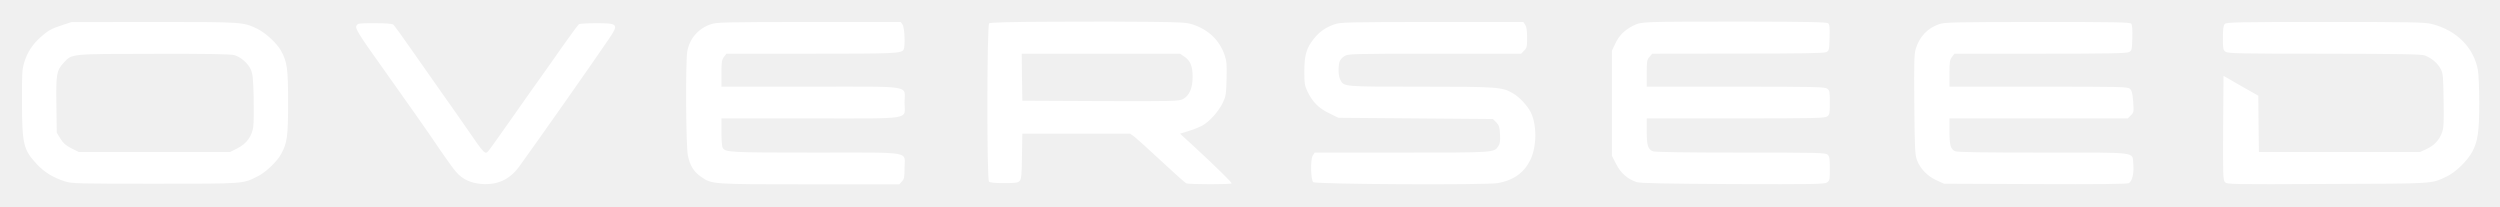
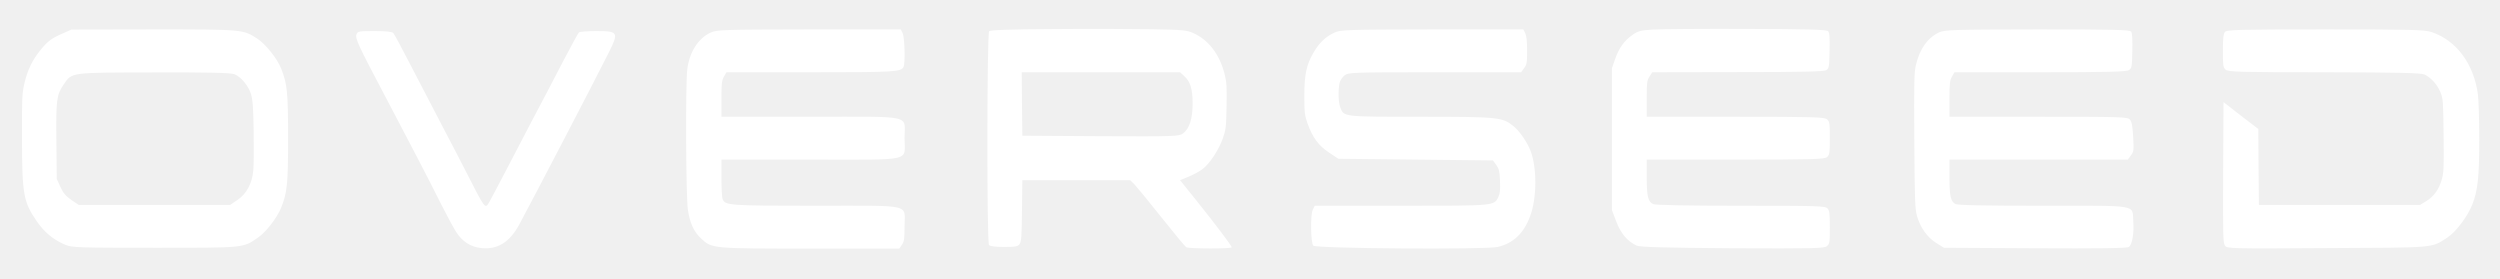
- <svg xmlns="http://www.w3.org/2000/svg" version="1.0" width="2048pt" height="169pt" viewBox="0 0 2048 169" preserveAspectRatio="xMidYMid meet">
-   <g transform="translate(0,169) scale(0.1,-0.1)" fill="#FFFFFF" stroke="none">
-     <path d="M8631 1512 c-359 -1 -518 -6 -528 -13 -18 -16 -20 -1278 -1 -1297 8 -8 50 -12 123 -12 95 0 114 3 128 18 14 15 17 49 19 203 l3 184 442 0 441 0 34 -24 c18 -14 118 -104 221 -200 104 -97 196 -179 205 -183 24 -9 372 -10 372 0 0 9 -133 140 -299 293 l-124 114 72 22 c39 12 91 33 115 47 58 34 129 114 163 184 25 52 28 69 31 194 3 118 1 146 -16 197 -41 120 -131 207 -257 249 -53 18 -94 20 -345 23 -157 2 -516 3 -799 1z m1070 -285 c50 -33 69 -78 69 -167 0 -93 -27 -154 -80 -182 -33 -17 -71 -18 -675 -16 l-640 3 -3 193 -2 192 648 0 649 0 34 -23z M13540 1509 c-98 -4 -123 -9 -166 -32 -68 -35 -112 -80 -143 -147 l-26 -55 0 -431 0 -431 35 -68 c37 -73 93 -122 168 -147 28 -9 223 -13 786 -16 665 -2 751 -1 772 13 23 15 24 21 24 114 0 82 -3 101 -18 114 -17 16 -81 17 -709 17 -456 0 -700 4 -720 10 -43 15 -53 47 -53 165 l0 105 728 0 c642 0 730 2 750 16 20 14 22 23 22 114 0 91 -2 100 -22 114 -20 14 -108 16 -750 16 l-728 0 0 109 c0 100 2 112 23 135 l22 26 701 1 c528 0 706 3 725 12 23 12 24 18 27 118 2 84 0 109 -12 118 -12 10 -167 13 -668 14 -359 1 -705 -1 -768 -4z M515 1486 c-93 -30 -122 -46 -182 -100 -67 -60 -109 -124 -134 -206 -18 -59 -20 -90 -19 -330 1 -343 12 -387 122 -505 62 -67 137 -112 233 -142 56 -17 108 -18 735 -18 741 0 718 -2 844 62 65 33 156 120 189 181 50 92 57 144 57 422 0 279 -7 330 -57 423 -34 62 -126 147 -195 181 -117 56 -114 56 -848 56 l-675 -1 -70 -23z m1406 -248 c54 -16 113 -69 135 -120 14 -35 19 -78 22 -227 2 -101 1 -208 -3 -237 -10 -80 -55 -141 -130 -179 l-60 -30 -620 0 -620 0 -60 30 c-47 24 -66 41 -90 79 l-30 49 -3 223 c-4 256 1 286 59 349 70 76 47 73 743 74 443 1 630 -2 657 -11z M5822 1491 c-103 -35 -175 -120 -192 -224 -15 -96 -11 -770 5 -851 17 -83 49 -134 109 -175 88 -61 87 -61 891 -61 l732 0 21 23 c19 20 22 35 22 110 0 141 80 127 -729 127 -710 0 -740 2 -761 40 -6 10 -10 68 -10 129 l0 111 728 0 c858 0 772 -15 772 130 0 145 87 130 -770 130 l-730 0 0 109 c0 94 3 112 21 135 l20 26 694 0 c687 0 737 2 757 33 15 23 9 181 -8 205 l-15 22 -752 0 c-702 -1 -756 -2 -805 -19z M10933 1491 c-72 -24 -126 -62 -172 -121 -59 -74 -76 -134 -76 -265 0 -98 3 -116 26 -165 41 -85 90 -135 176 -177 l77 -38 633 -5 633 -5 27 -27 c23 -24 28 -38 31 -98 3 -54 0 -76 -13 -96 -36 -55 -25 -54 -794 -54 l-711 0 -16 -25 c-20 -31 -17 -196 4 -217 18 -18 1413 -25 1512 -8 126 22 212 82 264 185 56 109 58 293 5 397 -27 53 -93 124 -144 153 -88 52 -122 55 -758 55 -639 0 -627 -1 -657 56 -16 29 -19 101 -7 147 4 15 22 36 40 47 31 19 54 20 740 20 l708 0 24 25 c23 22 25 32 25 107 0 59 -5 90 -16 106 l-15 22 -747 0 c-692 -1 -751 -2 -799 -19z M15885 1492 c-94 -33 -158 -99 -190 -198 -14 -44 -16 -102 -13 -460 3 -363 6 -414 22 -456 26 -69 84 -130 158 -164 l63 -29 747 -3 c513 -2 754 0 768 8 27 15 43 83 36 154 -11 105 61 96 -737 96 -490 0 -705 3 -722 11 -38 17 -47 50 -47 164 l0 105 730 0 731 0 25 25 c24 24 25 28 19 113 -6 70 -11 90 -27 105 -19 16 -69 17 -749 17 l-729 0 0 109 c0 94 3 112 21 135 l20 26 702 0 c545 0 708 3 727 13 24 12 25 17 28 116 2 67 -1 108 -9 117 -10 12 -132 14 -768 14 -690 -1 -760 -2 -806 -18z M18226 1494 c-12 -12 -16 -38 -16 -114 0 -91 2 -100 22 -114 20 -14 114 -16 808 -16 630 -1 792 -4 823 -14 54 -20 104 -61 130 -109 21 -39 22 -57 25 -261 3 -187 1 -226 -14 -264 -23 -62 -65 -105 -126 -133 l-53 -24 -660 0 -660 0 -3 231 -2 230 -143 81 -142 82 -3 -426 c-2 -389 -1 -428 15 -445 16 -18 45 -19 837 -15 896 3 850 0 981 62 72 34 168 128 208 202 45 85 57 164 57 399 0 116 -5 237 -11 270 -34 186 -177 328 -380 378 -57 14 -165 16 -871 16 -720 0 -808 -2 -822 -16z M2920 1479 c-12 -22 17 -69 217 -349 41 -58 96 -136 124 -175 27 -38 98 -140 159 -225 60 -85 148 -212 194 -281 47 -69 102 -144 122 -167 51 -60 120 -92 208 -99 132 -10 231 36 309 142 120 165 608 858 735 1046 82 121 76 129 -102 129 -72 0 -136 -4 -143 -8 -6 -4 -59 -75 -117 -157 -103 -147 -167 -238 -283 -400 -31 -44 -117 -165 -190 -270 -74 -104 -140 -198 -148 -207 -31 -38 -33 -36 -180 178 -33 48 -127 183 -209 298 -82 116 -201 285 -264 376 -63 91 -122 171 -130 178 -11 8 -58 12 -154 12 -129 0 -138 -1 -148 -21z" />
+ <svg xmlns="http://www.w3.org/2000/svg" version="1.0" width="2048pt" height="228.15pt" viewBox="0 0 2048 228.15" preserveAspectRatio="xMidYMid meet">
+   <g transform="translate(0,228.15) scale(0.1,-0.1)" fill="#FFFFFF" stroke="none">
+     <path transform="translate(0,2.02) scale(1,1.35)" d="M8631 1512 c-359 -1 -518 -6 -528 -13 -18 -16 -20 -1278 -1 -1297 8 -8 50 -12 123 -12 95 0 114 3 128 18 14 15 17 49 19 203 l3 184 442 0 441 0 34 -24 c18 -14 118 -104 221 -200 104 -97 196 -179 205 -183 24 -9 372 -10 372 0 0 9 -133 140 -299 293 l-124 114 72 22 c39 12 91 33 115 47 58 34 129 114 163 184 25 52 28 69 31 194 3 118 1 146 -16 197 -41 120 -131 207 -257 249 -53 18 -94 20 -345 23 -157 2 -516 3 -799 1z m1070 -285 c50 -33 69 -78 69 -167 0 -93 -27 -154 -80 -182 -33 -17 -71 -18 -675 -16 l-640 3 -3 193 -2 192 648 0 649 0 34 -23z M13540 1509 c-98 -4 -123 -9 -166 -32 -68 -35 -112 -80 -143 -147 l-26 -55 0 -431 0 -431 35 -68 c37 -73 93 -122 168 -147 28 -9 223 -13 786 -16 665 -2 751 -1 772 13 23 15 24 21 24 114 0 82 -3 101 -18 114 -17 16 -81 17 -709 17 -456 0 -700 4 -720 10 -43 15 -53 47 -53 165 l0 105 728 0 c642 0 730 2 750 16 20 14 22 23 22 114 0 91 -2 100 -22 114 -20 14 -108 16 -750 16 l-728 0 0 109 c0 100 2 112 23 135 l22 26 701 1 c528 0 706 3 725 12 23 12 24 18 27 118 2 84 0 109 -12 118 -12 10 -167 13 -668 14 -359 1 -705 -1 -768 -4z M515 1486 c-93 -30 -122 -46 -182 -100 -67 -60 -109 -124 -134 -206 -18 -59 -20 -90 -19 -330 1 -343 12 -387 122 -505 62 -67 137 -112 233 -142 56 -17 108 -18 735 -18 741 0 718 -2 844 62 65 33 156 120 189 181 50 92 57 144 57 422 0 279 -7 330 -57 423 -34 62 -126 147 -195 181 -117 56 -114 56 -848 56 l-675 -1 -70 -23z m1406 -248 c54 -16 113 -69 135 -120 14 -35 19 -78 22 -227 2 -101 1 -208 -3 -237 -10 -80 -55 -141 -130 -179 l-60 -30 -620 0 -620 0 -60 30 c-47 24 -66 41 -90 79 l-30 49 -3 223 c-4 256 1 286 59 349 70 76 47 73 743 74 443 1 630 -2 657 -11z M5822 1491 c-103 -35 -175 -120 -192 -224 -15 -96 -11 -770 5 -851 17 -83 49 -134 109 -175 88 -61 87 -61 891 -61 l732 0 21 23 c19 20 22 35 22 110 0 141 80 127 -729 127 -710 0 -740 2 -761 40 -6 10 -10 68 -10 129 l0 111 728 0 c858 0 772 -15 772 130 0 145 87 130 -770 130 l-730 0 0 109 c0 94 3 112 21 135 l20 26 694 0 c687 0 737 2 757 33 15 23 9 181 -8 205 l-15 22 -752 0 c-702 -1 -756 -2 -805 -19z M10933 1491 c-72 -24 -126 -62 -172 -121 -59 -74 -76 -134 -76 -265 0 -98 3 -116 26 -165 41 -85 90 -135 176 -177 l77 -38 633 -5 633 -5 27 -27 c23 -24 28 -38 31 -98 3 -54 0 -76 -13 -96 -36 -55 -25 -54 -794 -54 l-711 0 -16 -25 c-20 -31 -17 -196 4 -217 18 -18 1413 -25 1512 -8 126 22 212 82 264 185 56 109 58 293 5 397 -27 53 -93 124 -144 153 -88 52 -122 55 -758 55 -639 0 -627 -1 -657 56 -16 29 -19 101 -7 147 4 15 22 36 40 47 31 19 54 20 740 20 l708 0 24 25 c23 22 25 32 25 107 0 59 -5 90 -16 106 l-15 22 -747 0 c-692 -1 -751 -2 -799 -19z M15885 1492 c-94 -33 -158 -99 -190 -198 -14 -44 -16 -102 -13 -460 3 -363 6 -414 22 -456 26 -69 84 -130 158 -164 l63 -29 747 -3 c513 -2 754 0 768 8 27 15 43 83 36 154 -11 105 61 96 -737 96 -490 0 -705 3 -722 11 -38 17 -47 50 -47 164 l0 105 730 0 731 0 25 25 c24 24 25 28 19 113 -6 70 -11 90 -27 105 -19 16 -69 17 -749 17 l-729 0 0 109 c0 94 3 112 21 135 l20 26 702 0 c545 0 708 3 727 13 24 12 25 17 28 116 2 67 -1 108 -9 117 -10 12 -132 14 -768 14 -690 -1 -760 -2 -806 -18z M18226 1494 c-12 -12 -16 -38 -16 -114 0 -91 2 -100 22 -114 20 -14 114 -16 808 -16 630 -1 792 -4 823 -14 54 -20 104 -61 130 -109 21 -39 22 -57 25 -261 3 -187 1 -226 -14 -264 -23 -62 -65 -105 -126 -133 l-53 -24 -660 0 -660 0 -3 231 -2 230 -143 81 -142 82 -3 -426 c-2 -389 -1 -428 15 -445 16 -18 45 -19 837 -15 896 3 850 0 981 62 72 34 168 128 208 202 45 85 57 164 57 399 0 116 -5 237 -11 270 -34 186 -177 328 -380 378 -57 14 -165 16 -871 16 -720 0 -808 -2 -822 -16z M2920 1479 c-12 -22 17 -69 217 -349 41 -58 96 -136 124 -175 27 -38 98 -140 159 -225 60 -85 148 -212 194 -281 47 -69 102 -144 122 -167 51 -60 120 -92 208 -99 132 -10 231 36 309 142 120 165 608 858 735 1046 82 121 76 129 -102 129 -72 0 -136 -4 -143 -8 -6 -4 -59 -75 -117 -157 -103 -147 -167 -238 -283 -400 -31 -44 -117 -165 -190 -270 -74 -104 -140 -198 -148 -207 -31 -38 -33 -36 -180 178 -33 48 -127 183 -209 298 -82 116 -201 285 -264 376 -63 91 -122 171 -130 178 -11 8 -58 12 -154 12 -129 0 -138 -1 -148 -21z" />
  </g>
</svg>
